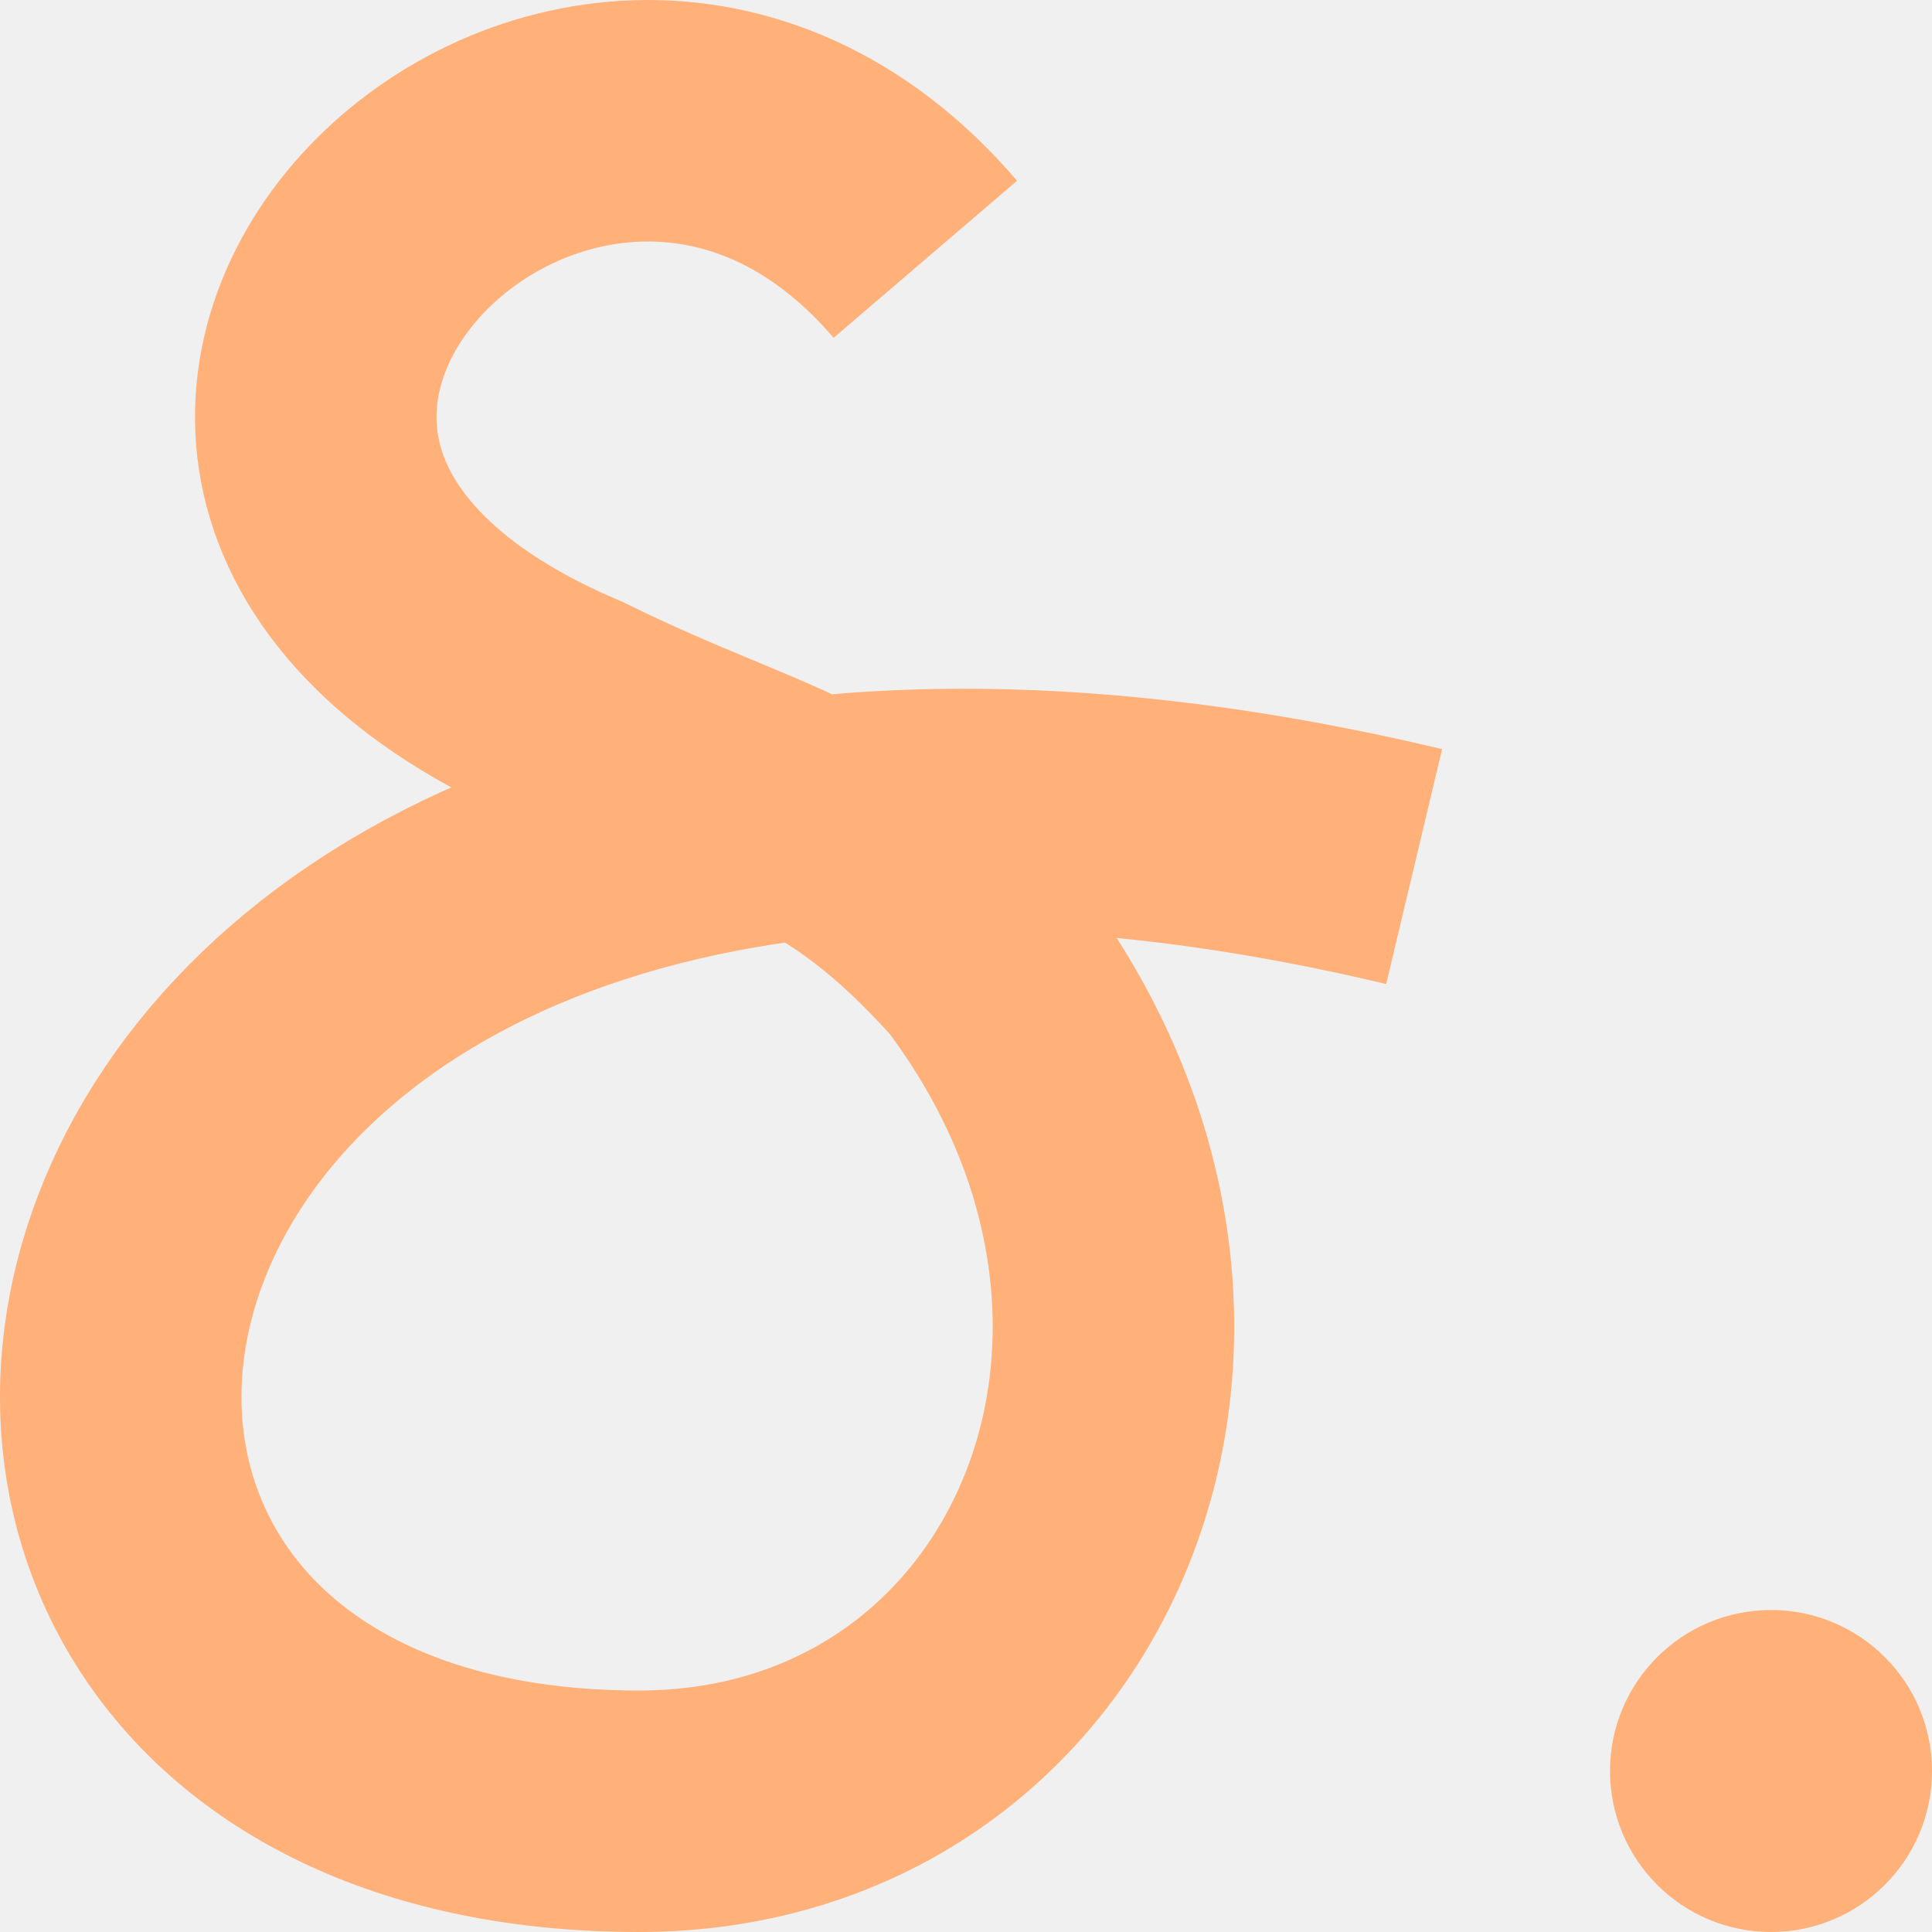
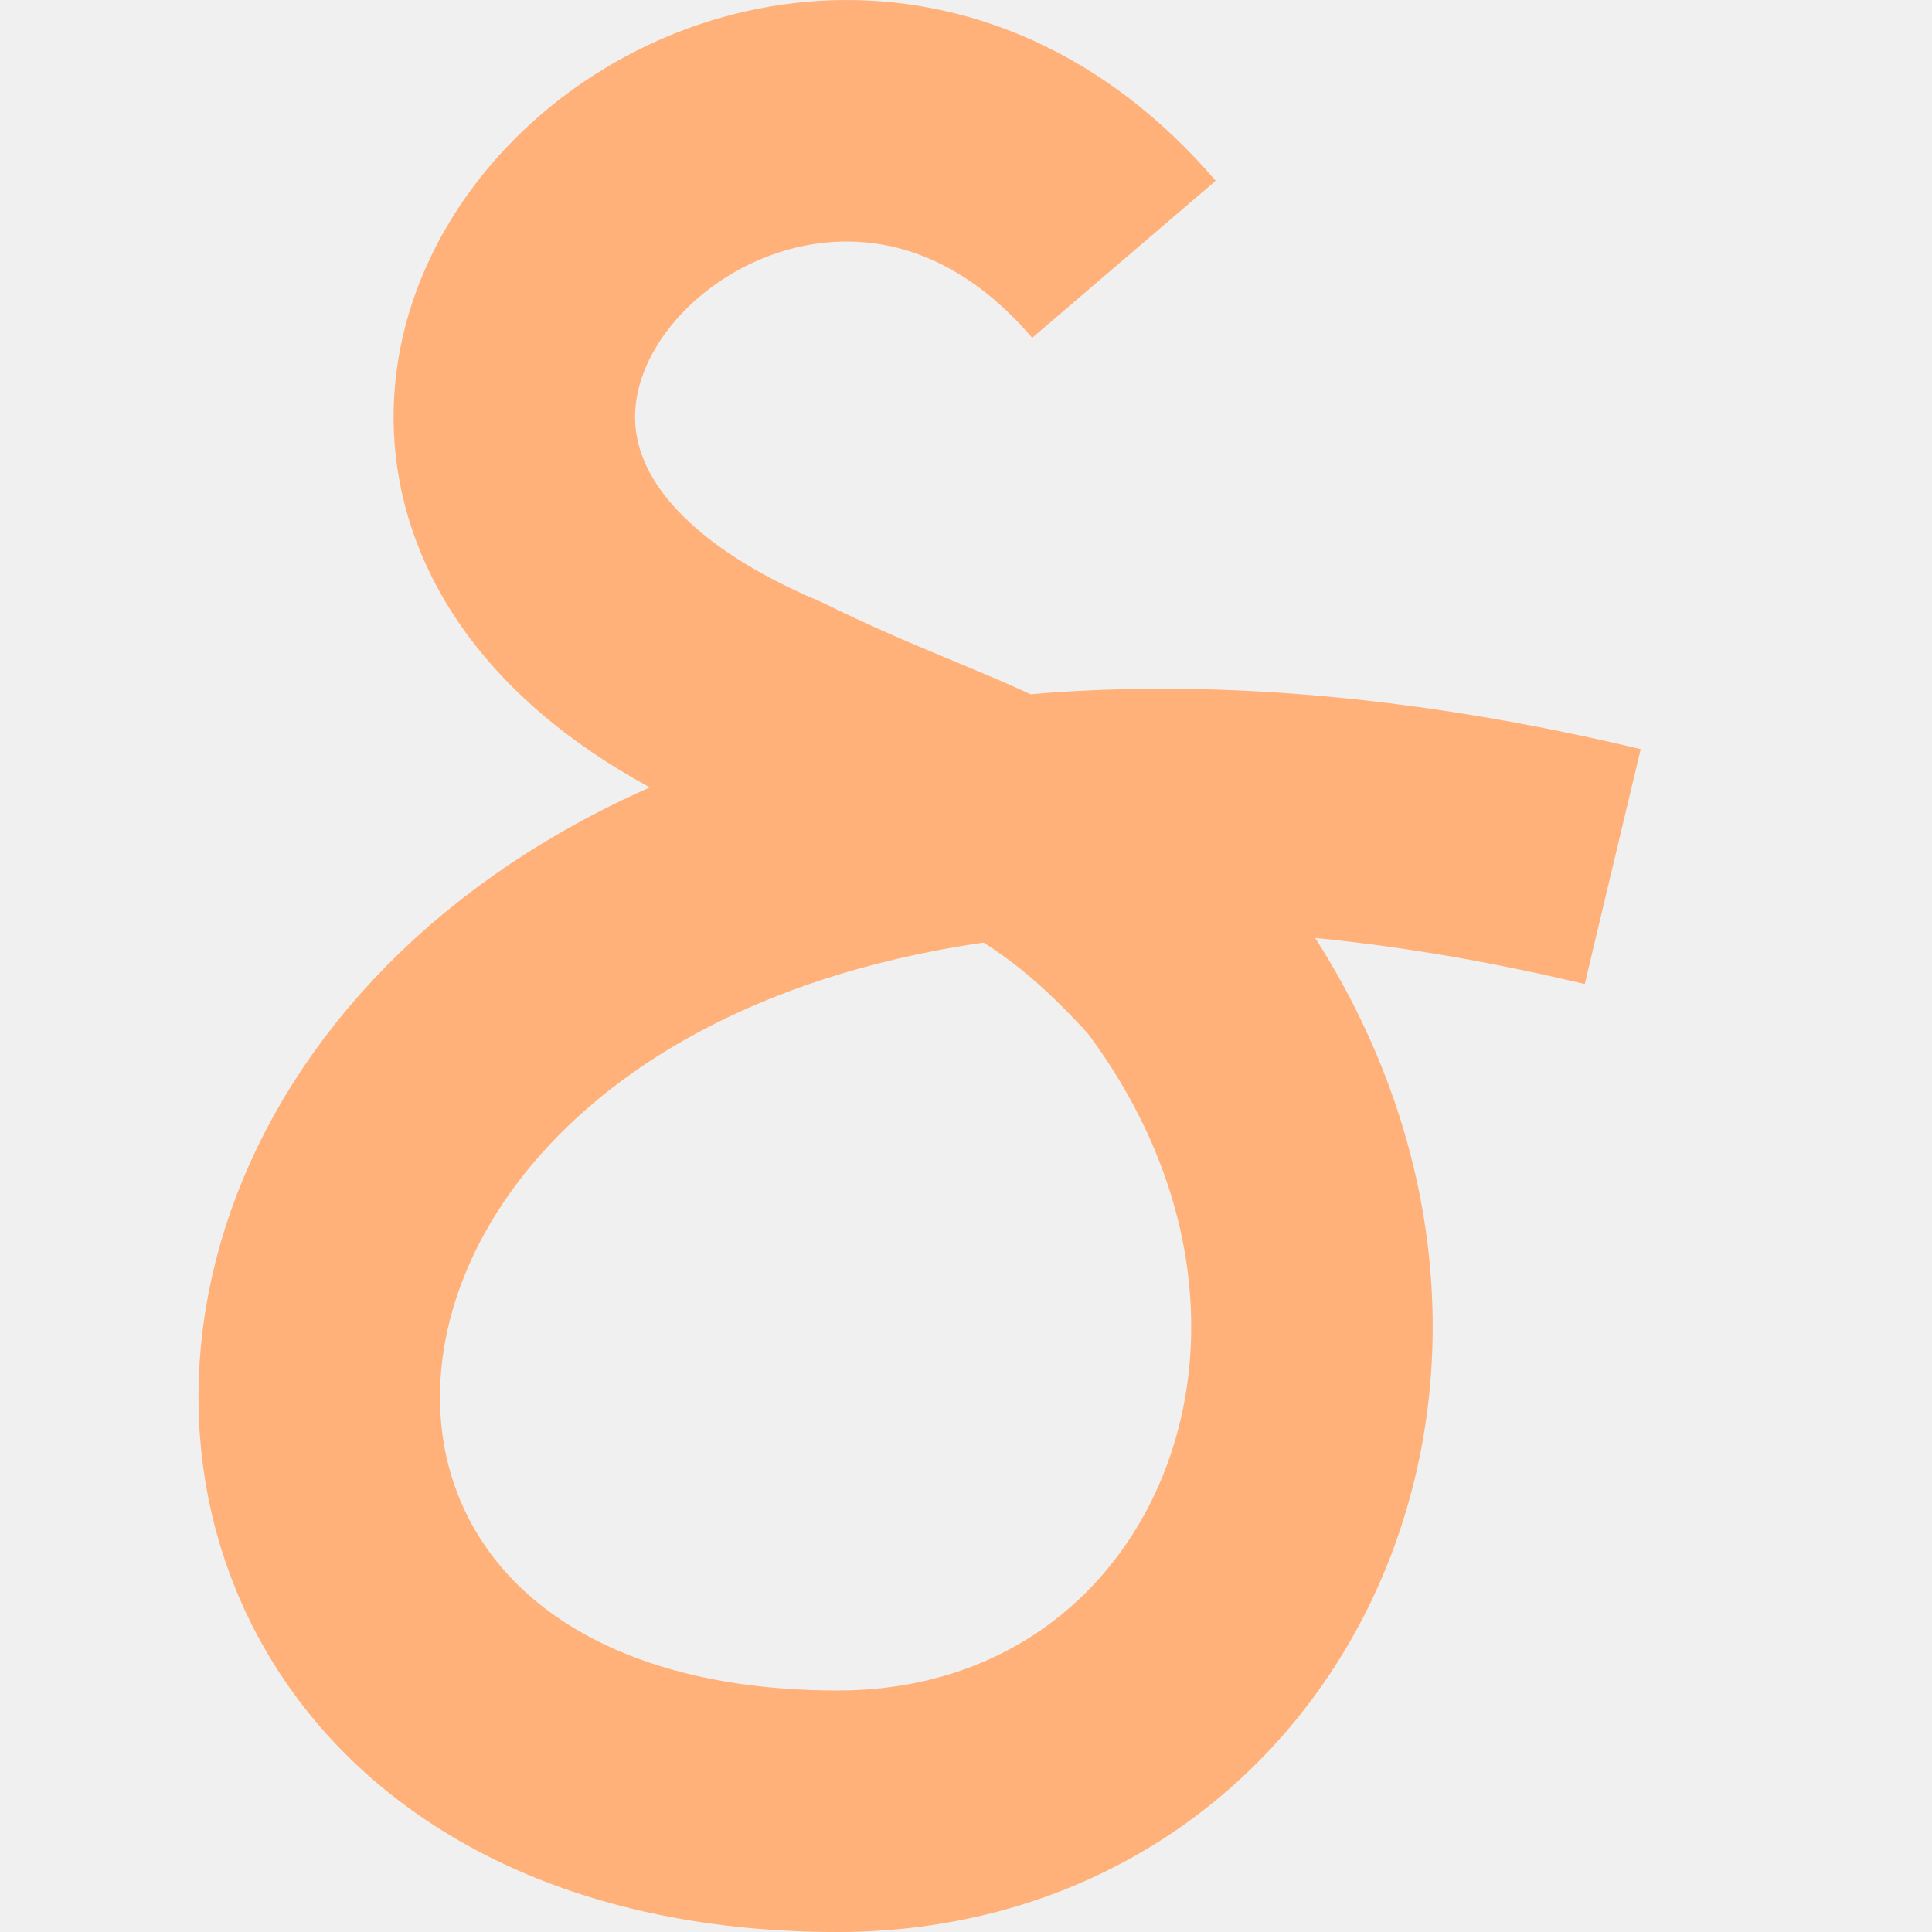
- <svg xmlns="http://www.w3.org/2000/svg" version="1.1" id="Logo" x="0px" y="0px" viewBox="0 0 24 24" style="enable-background:new 0 0 24 24;" xml:space="preserve">
+ <svg xmlns="http://www.w3.org/2000/svg" version="1.1" x="0px" y="0px" viewBox="0 0 24 24" style="enable-background:new 0 0 24 24;" xml:space="preserve">
  <style type="text/css">
	.st0{fill:none;stroke:#FFB179;stroke-width:3;stroke-miterlimit:10;}
- 	.st1{fill:#FFB179;}
+ 	.st1{display:none;}
+ 	.st2{display:inline;fill:#FFFFFF;}
</style>
-   <path class="st0" d="M11.495,3.221C7.131-1.876-0.395,5.666,7.113,8.843  c2.356,1.16,3.362,1.112,5.098,3.046C15.744,16.568,13.131,22.5,7.938,22.5  c-10.941,0-8.071-15.95,9.629-11.735" />
-   <circle class="st1" cx="22" cy="22" r="2" />
+   <g id="Logo">
+     <path class="st0" d="M13.962,3.221C9.598-1.876,2.072,5.666,9.579,8.843   c2.356,1.16,3.362,1.112,5.098,3.046C18.21,16.568,15.597,22.5,10.404,22.5   c-10.941,0-8.071-15.95,9.63-11.735" />
+   </g>
+   <g id="Favicon" class="st1">
+     <path class="st2" d="M10.631,18.998c-2.022,0-3.58-0.835-4.275-2.291   c-0.648-1.357-0.394-3.014,0.663-4.323c0.58-0.717,1.343-1.279,2.252-1.676   C7.563,9.789,7.399,8.49,7.416,7.943c0.037-1.201,0.91-2.307,2.171-2.751   c1.36-0.478,2.774-0.061,3.784,1.118l-1.329,1.138   c-0.724-0.846-1.483-0.742-1.874-0.606c-0.567,0.2-0.988,0.685-1.003,1.155   c-0.015,0.498,0.468,0.992,1.326,1.356c0.408,0.2,0.714,0.326,0.985,0.439   c0.196,0.081,0.385,0.16,0.572,0.248c1.338-0.112,2.826,0.013,4.402,0.388   l-0.406,1.702c-0.675-0.161-1.328-0.271-1.952-0.331   c0.975,1.533,1.125,3.358,0.377,4.861C13.74,18.124,12.305,18.998,10.631,18.998z    M11.69,11.83c-1.441,0.204-2.591,0.763-3.31,1.653   c-0.63,0.78-0.801,1.726-0.445,2.469c0.393,0.824,1.376,1.296,2.697,1.296   c1.011,0,1.839-0.499,2.272-1.369c0.511-1.026,0.335-2.321-0.456-3.388   C12.163,12.178,11.933,11.982,11.69,11.83z" />
+   </g>
</svg>
